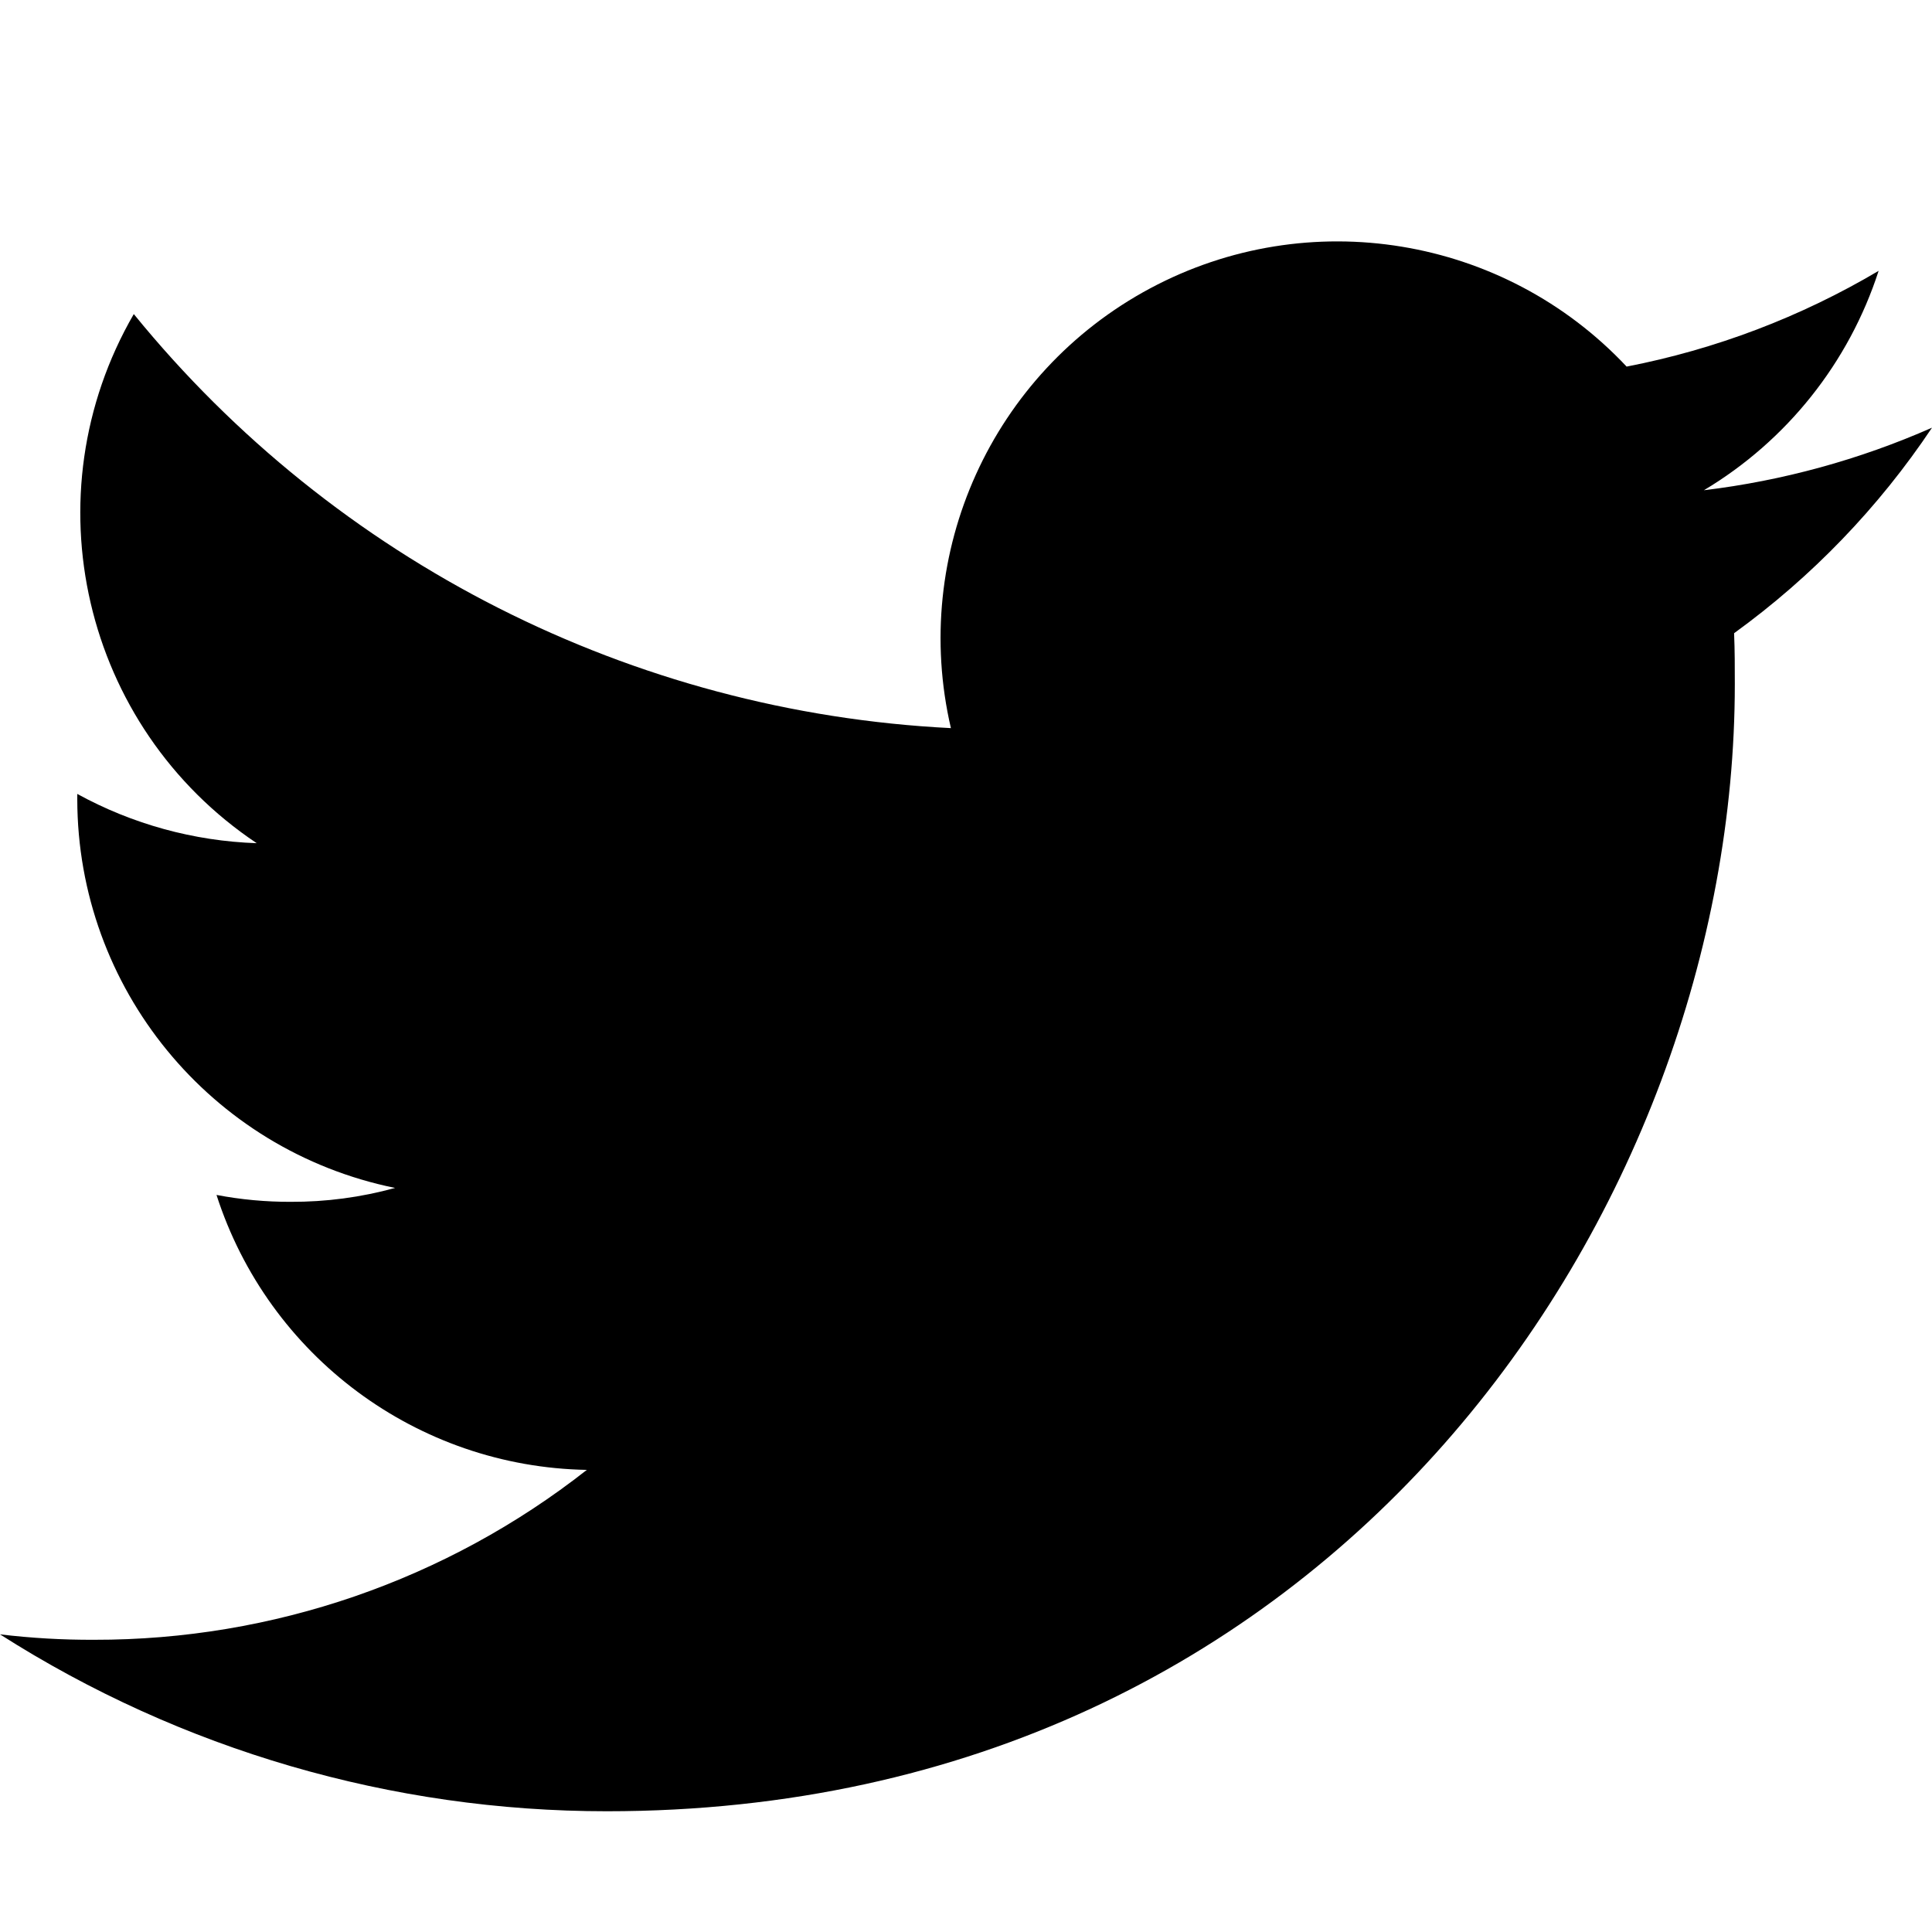
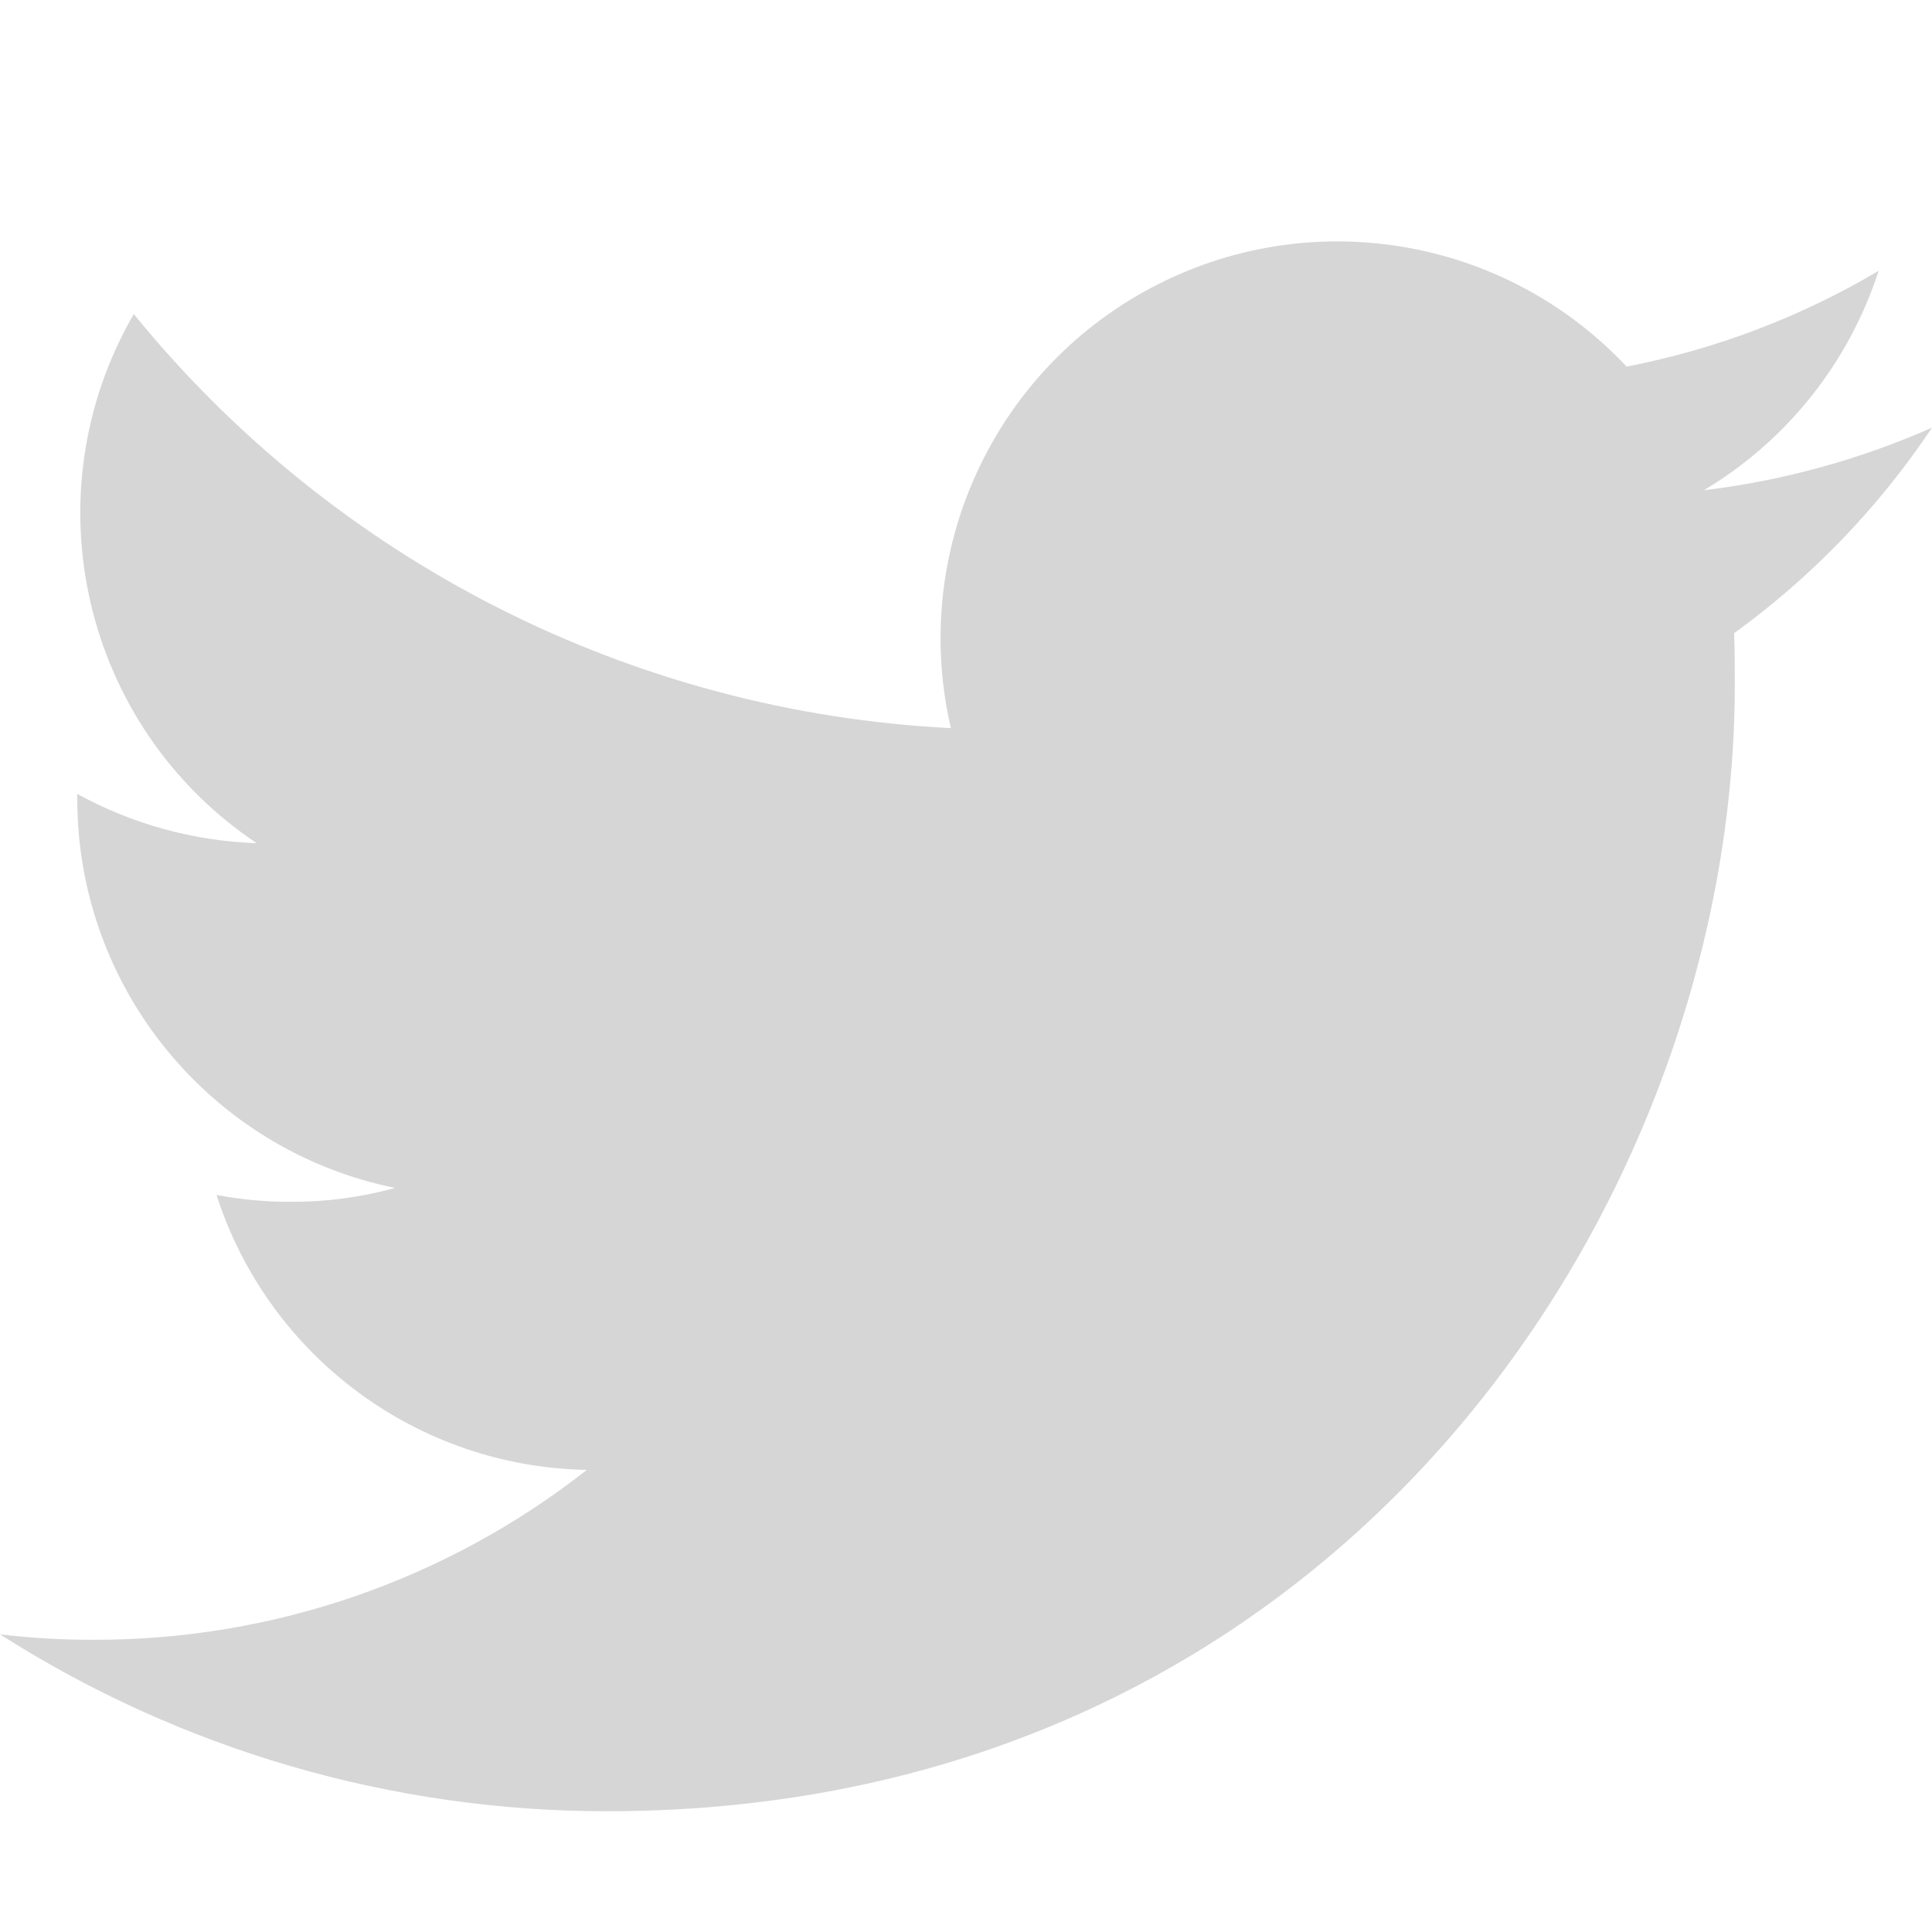
- <svg xmlns="http://www.w3.org/2000/svg" width="16" height="16" fill="currentColor" class="bi bi-twitter" viewBox="0 0 16 16">
+ <svg xmlns="http://www.w3.org/2000/svg" width="16" height="16" fill="#d6d6d6" class="bi bi-twitter" viewBox="0 0 16 16">
  <path d="M5.026 15c6.038 0 9.341-5.003 9.341-9.334 0-.14 0-.282-.006-.422A6.685 6.685 0 0 0 16 3.542a6.658 6.658 0 0 1-1.889.518 3.301 3.301 0 0 0 1.447-1.817 6.533 6.533 0 0 1-2.087.793A3.286 3.286 0 0 0 7.875 6.03a9.325 9.325 0 0 1-6.767-3.429 3.289 3.289 0 0 0 1.018 4.382A3.323 3.323 0 0 1 .64 6.575v.045a3.288 3.288 0 0 0 2.632 3.218 3.203 3.203 0 0 1-.865.115 3.23 3.23 0 0 1-.614-.057 3.283 3.283 0 0 0 3.067 2.277A6.588 6.588 0 0 1 .78 13.58a6.32 6.32 0 0 1-.78-.045A9.344 9.344 0 0 0 5.026 15" />
</svg>
